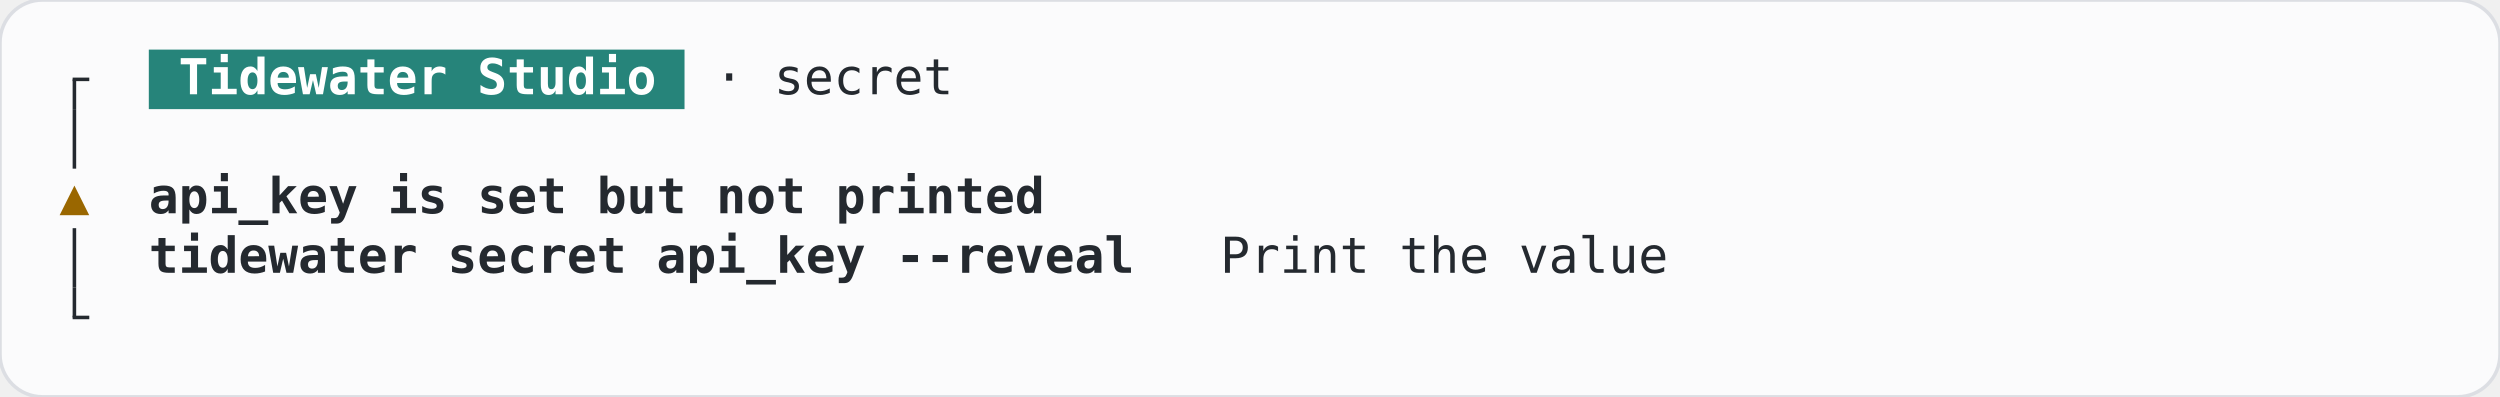
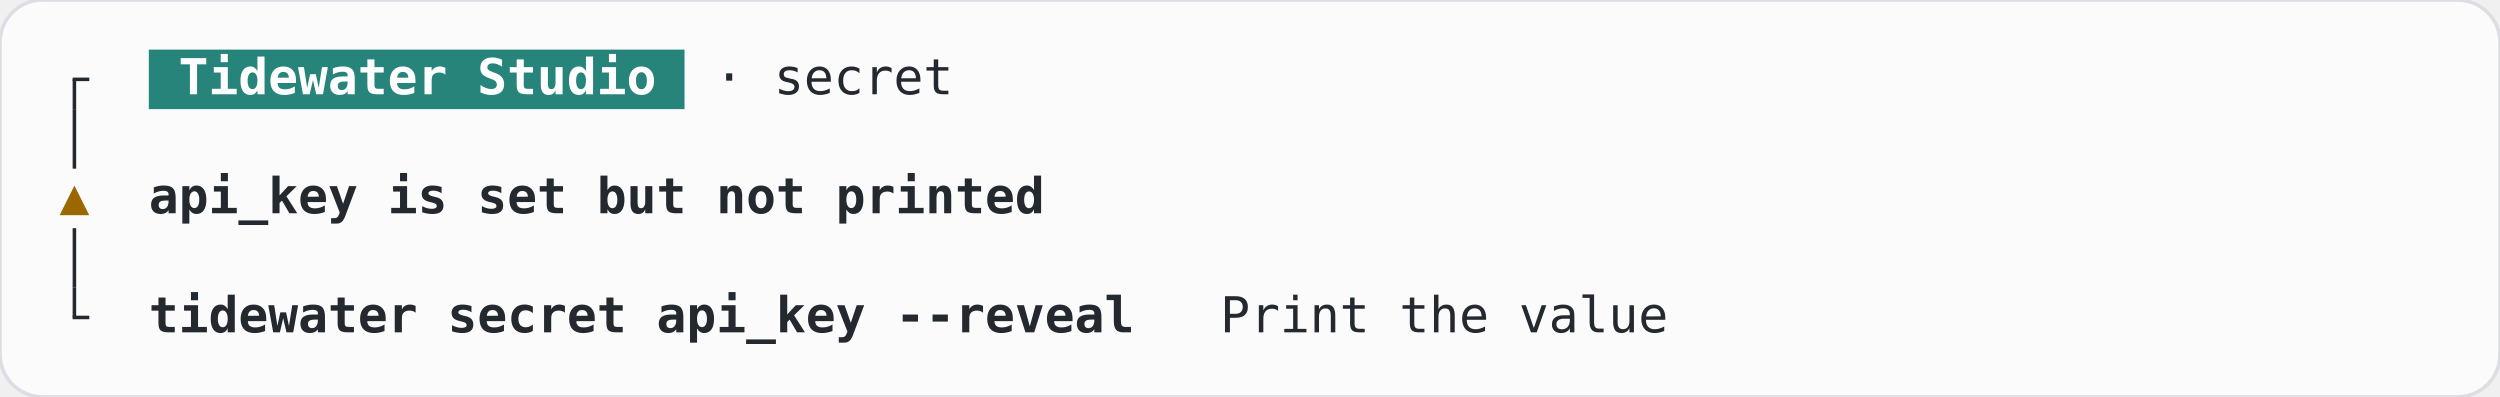
<svg xmlns="http://www.w3.org/2000/svg" width="705.6" height="112" viewBox="0 0 705.6 112" role="img" aria-label="secret-hidden, terminal, light theme">
  <rect width="705.6" height="112" rx="12" fill="#fbfbfc" stroke="#dcdee3" />
  <g font-family="JetBrains Mono, ui-monospace, monospace" font-size="14" xml:space="preserve">
    <rect x="42" y="14" width="151.2" height="16.8" fill="#26847a" />
    <rect x="20.5" y="22.4" width="1" height="8.4" fill="#24292f" />
    <rect x="20.5" y="21.9" width="4.7" height="1" fill="#24292f" />
    <text x="50.4" y="26.6" textLength="134.4" lengthAdjust="spacingAndGlyphs" fill="#ffffff" font-weight="600">Tidewater Studio</text>
    <text x="201.6" y="26.6" textLength="67.2" lengthAdjust="spacingAndGlyphs" fill="#24292f">· secret</text>
    <rect x="20.5" y="30.8" width="1" height="16.8" fill="#24292f" />
    <text x="21" y="60.2" text-anchor="middle" fill="#9a6700">▲</text>
    <text x="42" y="60.2" textLength="252" lengthAdjust="spacingAndGlyphs" fill="#24292f" font-weight="600">api_key is set but not printed</text>
    <rect x="20.5" y="64.4" width="1" height="16.8" fill="#24292f" />
-     <text x="42" y="77" textLength="277.2" lengthAdjust="spacingAndGlyphs" fill="#24292f" font-weight="600">tidewater secret api_key --reveal</text>
-     <text x="344.4" y="77" textLength="126" lengthAdjust="spacingAndGlyphs" fill="#24292f">Print the value</text>
    <rect x="20.5" y="81.2" width="1" height="8.4" fill="#24292f" />
    <rect x="20.5" y="89.1" width="4.7" height="1" fill="#24292f" />
+     <text x="42" y="93.8" textLength="277.2" lengthAdjust="spacingAndGlyphs" fill="#24292f" font-weight="600">tidewater secret api_key --reveal</text>
+     <text x="344.4" y="93.8" textLength="126" lengthAdjust="spacingAndGlyphs" fill="#24292f">Print the value</text>
  </g>
</svg>
